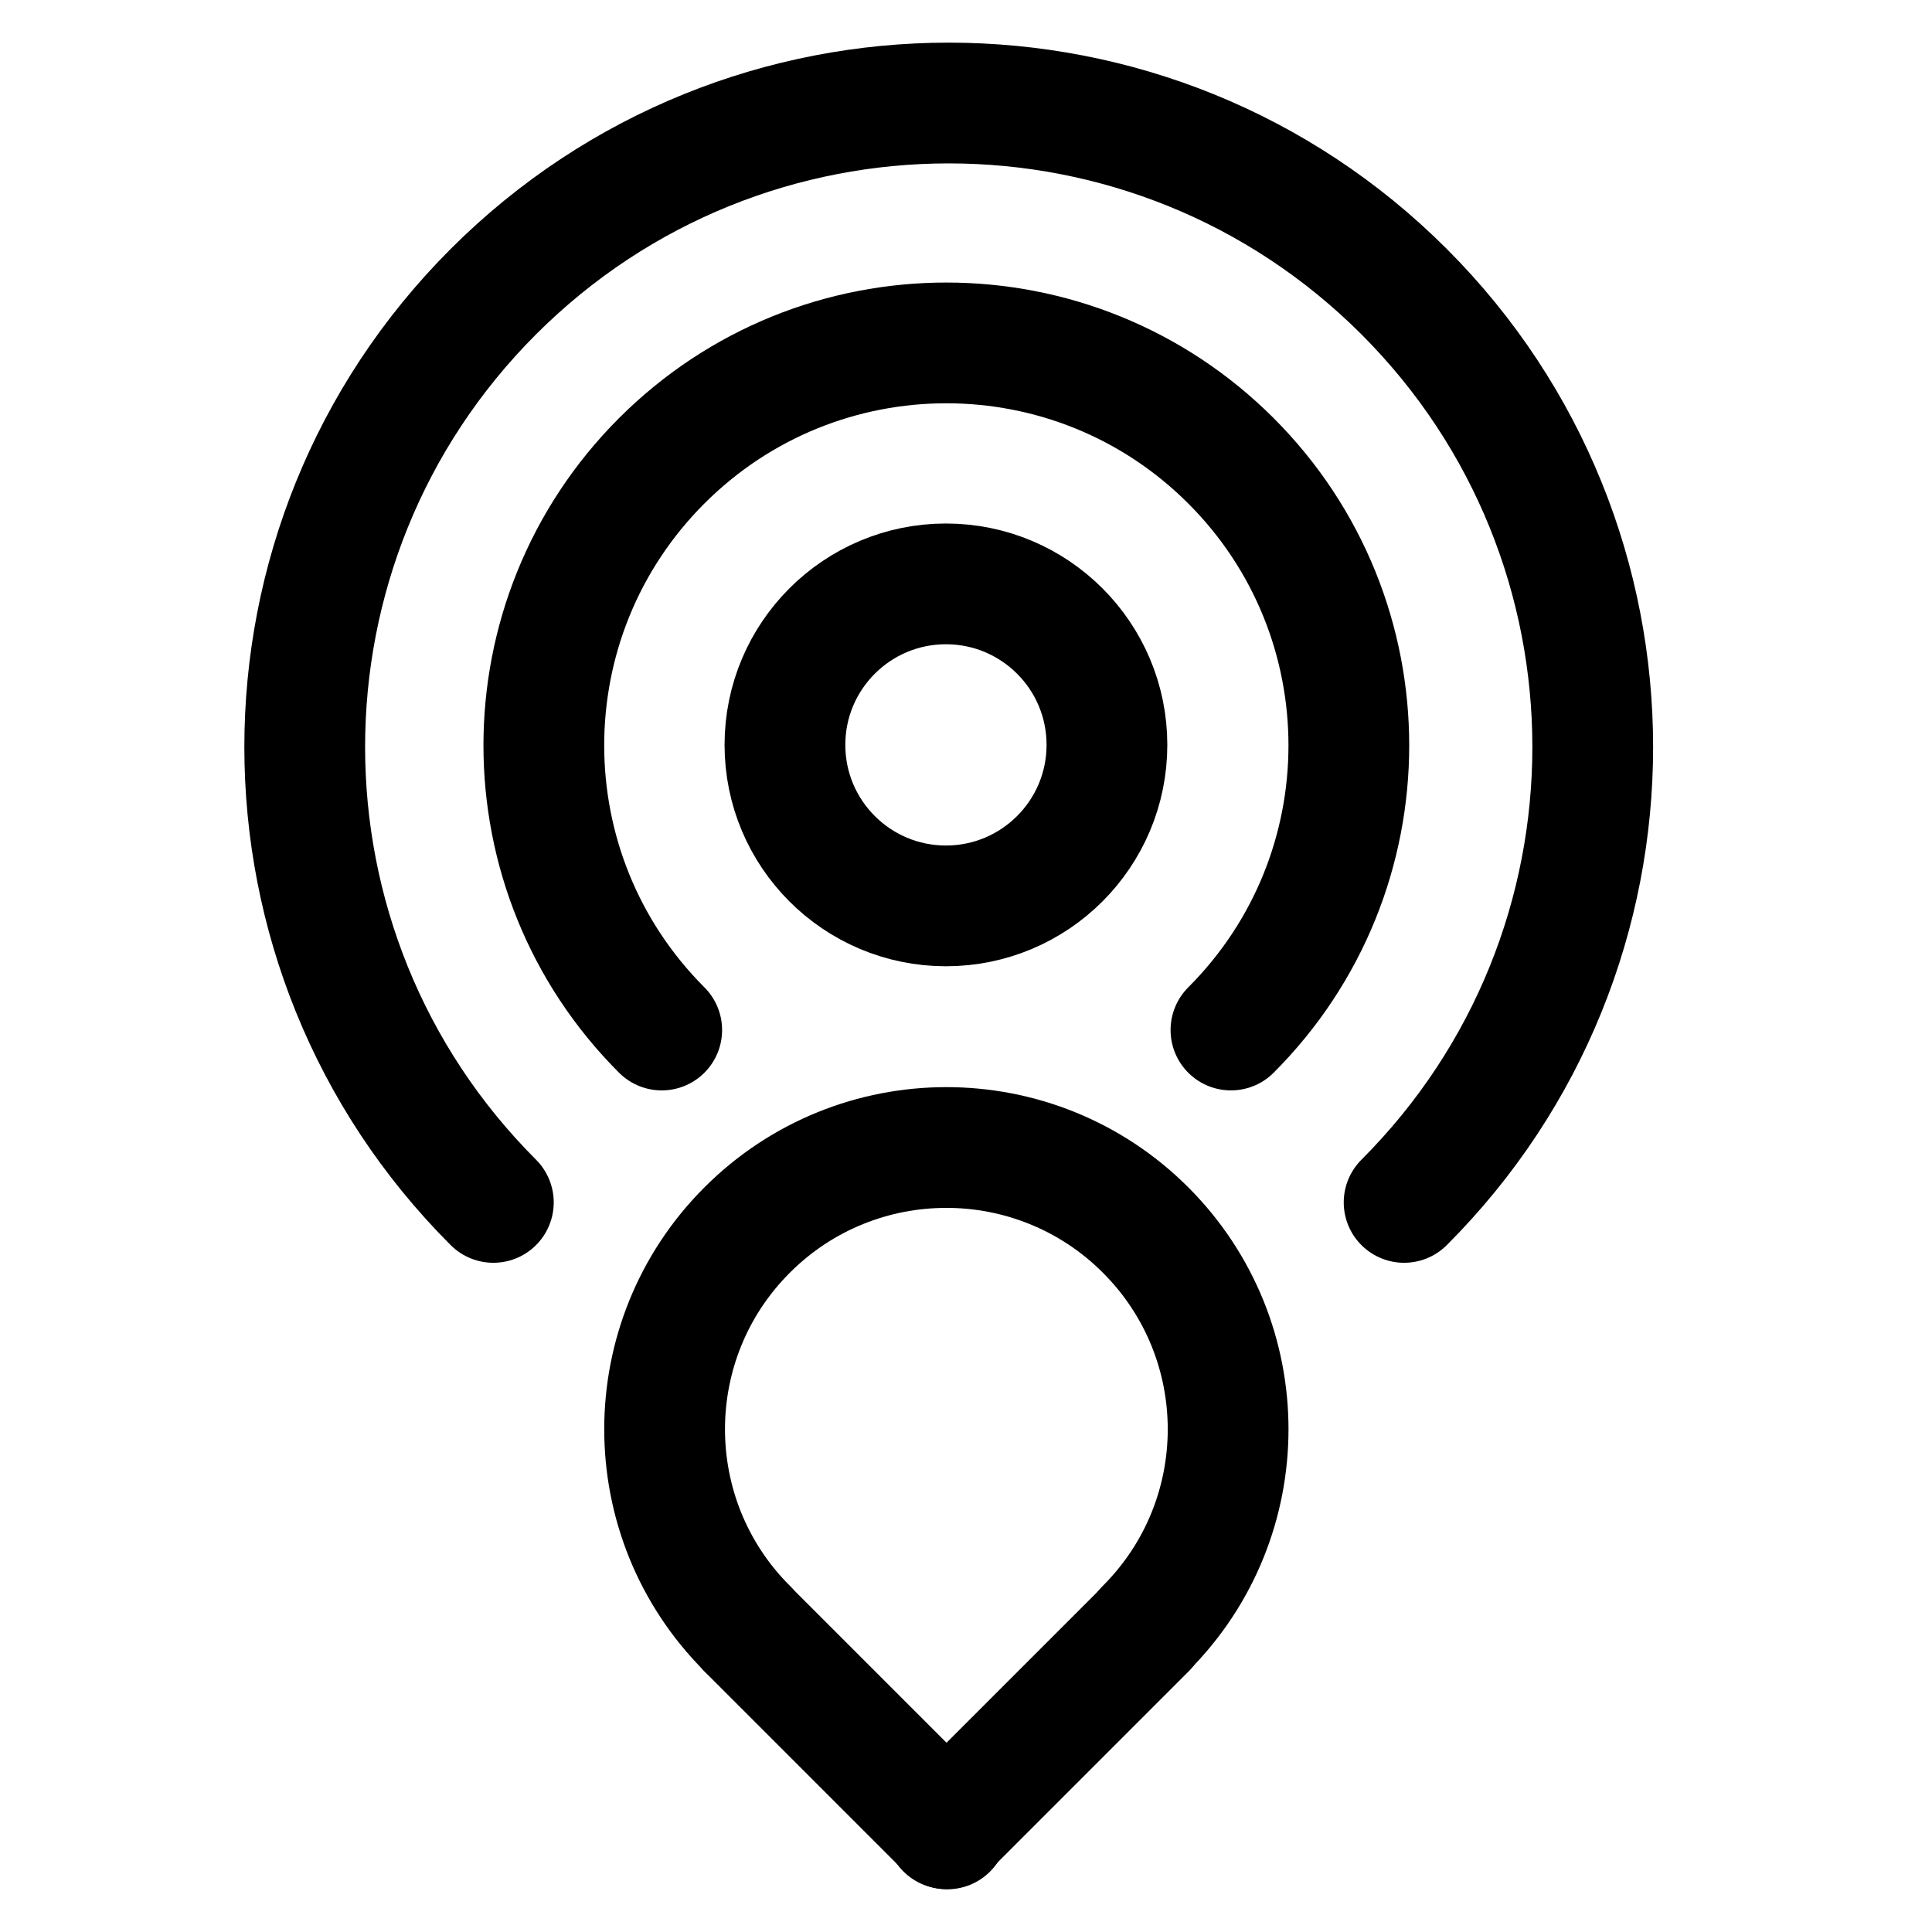
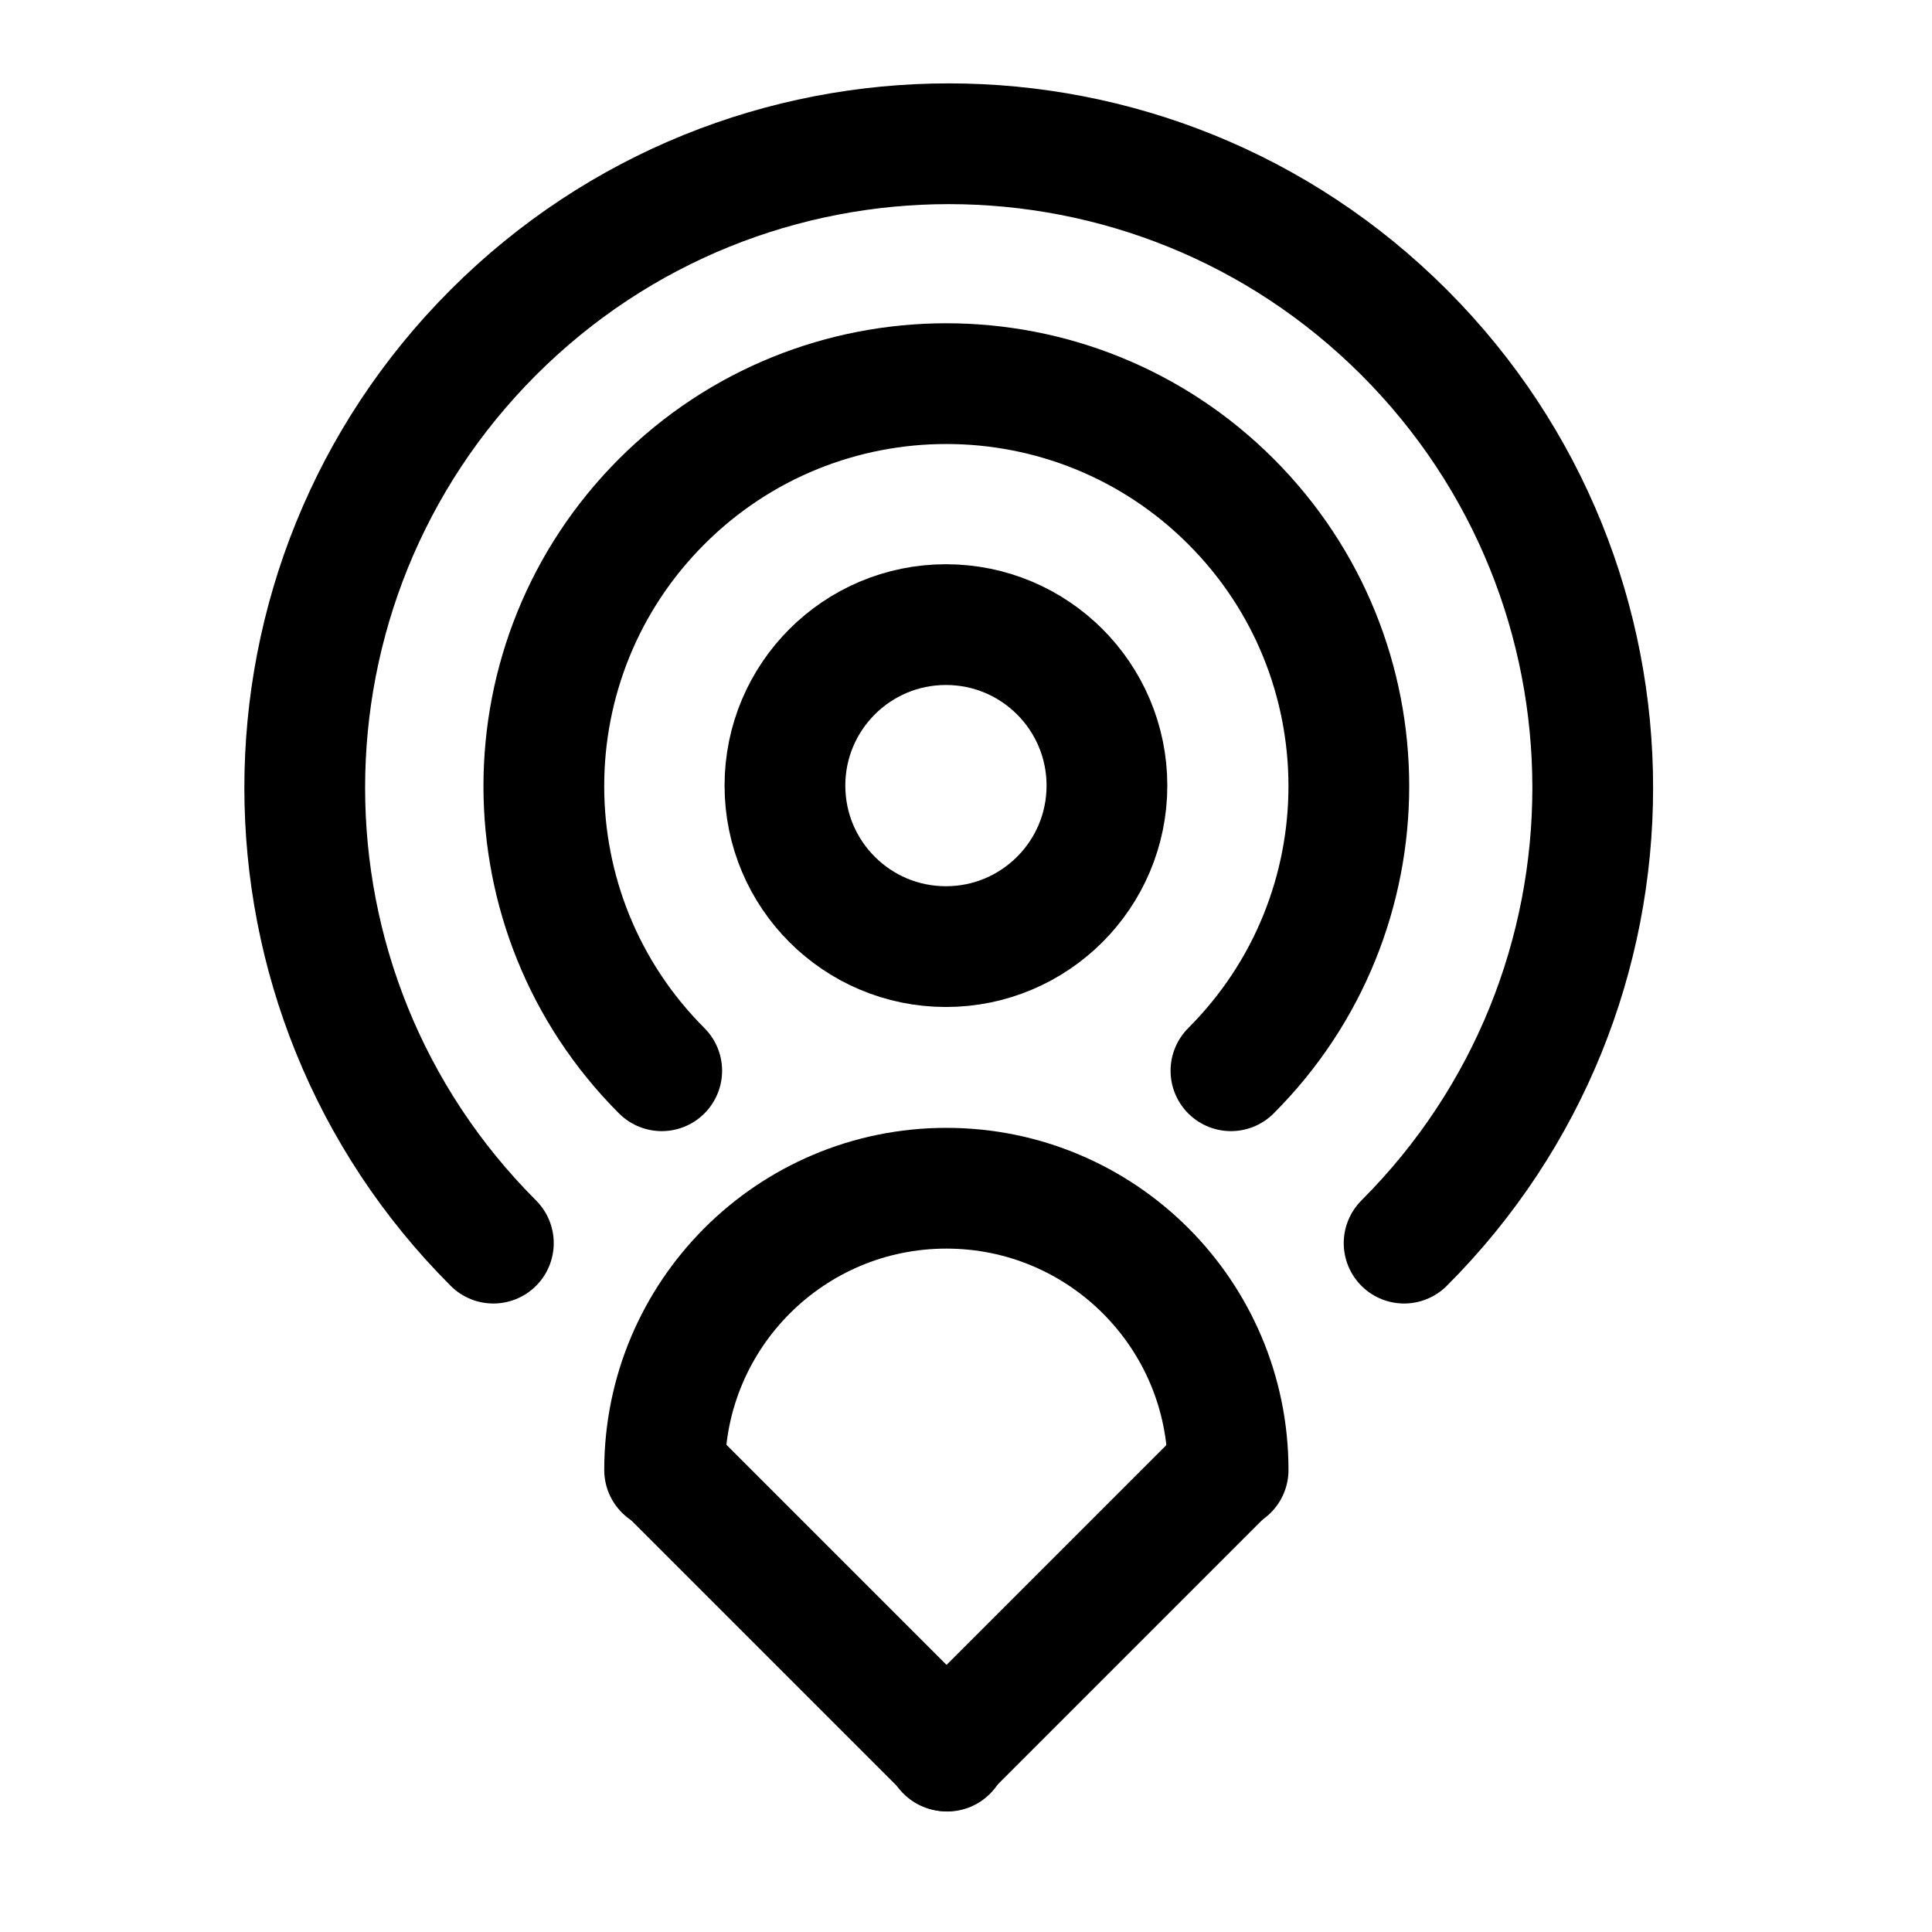
<svg xmlns="http://www.w3.org/2000/svg" width="48" height="48" id="svg2" version="1.0">
  <defs id="defs4">
    </defs>
  <g style="display:inline" id="layer1">
-     <g id="g3601" transform="translate(-0.92486,0.0274733)">
-       <rect transform="matrix(-0.7071068,-0.7071068,0.7071068,-0.7071068,0,0)" ry="1.5" rx="1.5" y="-16.333" x="-50.879" height="10.022" width="3" id="rect2763" style="fill:#000000;fill-opacity:1;stroke:none;display:inline" />
-       <path transform="matrix(0.174057,0,0,-0.174057,28.91867,49.71155)" d="m -2.828,179.439 c 0,12.692 -10.289,22.981 -22.981,22.981 -12.692,0 -22.981,-10.289 -22.981,-22.981 0,-12.692 10.289,-22.981 22.981,-22.981 12.692,0 22.981,10.289 22.981,22.981 z" id="path2809" style="fill:none;stroke:#000000;stroke-width:17.236;stroke-linecap:round;stroke-miterlimit:4;stroke-opacity:1;stroke-dasharray:none;stroke-dashoffset:0;display:inline" />
-       <path style="fill:none;stroke:#000000;stroke-width:9.849;stroke-linecap:round;stroke-miterlimit:4;stroke-opacity:1;stroke-dasharray:none;stroke-dashoffset:0;display:inline" id="path2817" d="m -9.559,163.189 c 8.975,8.975 8.975,23.525 1.5e-6,32.5 -8.975,8.975 -23.525,8.975 -32.5,0 -8.975,-8.975 -8.975,-23.525 -3e-6,-32.5" transform="matrix(0.3045998,0,0,-0.3045998,32.29851,90.13909)" />
-       <path transform="matrix(0.4351426,0,0,-0.4351426,35.66685,96.57373)" d="m -9.559,163.189 c 8.975,8.975 8.975,23.525 1.5e-6,32.5 -8.975,8.975 -23.525,8.975 -32.5,0 -8.975,-8.975 -8.975,-23.525 -3e-6,-32.5" id="path2819" style="fill:none;stroke:#000000;stroke-width:6.894;stroke-linecap:round;stroke-miterlimit:4;stroke-opacity:1;stroke-dasharray:none;stroke-dashoffset:0;display:inline" />
-       <path transform="matrix(0.6962282,0,0,-0.6962282,42.46484,143.4627)" d="m -9.559,163.189 c 8.975,8.975 8.975,23.525 1.5e-6,32.5 -8.975,8.975 -23.525,8.975 -32.5,0 -8.975,-8.975 -8.975,-23.525 -3e-6,-32.5" id="path2823" style="fill:none;stroke:#000000;stroke-width:4.309;stroke-linecap:round;stroke-miterlimit:4;stroke-opacity:1;stroke-dasharray:none;stroke-dashoffset:0;display:inline" />
-       <rect transform="matrix(0.7071068,-0.7071068,0.7071068,0.7071068,0,0)" style="fill:#000000;fill-opacity:1;stroke:none;display:inline" id="rect3597" width="3" height="10.014" x="-16.314" y="40.893" rx="1.5" ry="1.5" />
-     </g>
+     <path style="fill:#000000;fill-opacity:1;stroke:none;display:inline" d="m 22.442,44.559 c -0.588,-0.588 -0.588,-1.534 0,-2.121 l 6.965,-6.965 c 0.588,-0.588 1.534,-0.588 2.121,0 0.588,0.588 0.588,1.534 0,2.121 l -6.965,6.965 c -0.588,0.588 -1.534,0.588 -2.121,0 z" id="rect2763" />
+     <path style="fill:none;stroke:#000000;stroke-width:17.236;stroke-linecap:round;stroke-miterlimit:4;stroke-opacity:1;stroke-dasharray:none;stroke-dashoffset:0;display:inline" id="path2809" d="m -2.828,179.439 a 22.981,22.981 0 1 1 -45.962,0 22.981,22.981 0 1 1 45.962,0 z" transform="matrix(0.174057,0,0,-0.174057,27.99381,50.75081)" />
+     <path transform="matrix(0.3045998,0,0,-0.3045998,31.37365,91.17835)" d="m -2.828,179.439 a 22.981,22.981 0 0 1 -45.962,0" id="path2817" style="fill:none;stroke:#000000;stroke-width:9.849;stroke-linecap:round;stroke-miterlimit:4;stroke-opacity:1;stroke-dasharray:none;stroke-dashoffset:0;display:inline" />
+     <path style="fill:none;stroke:#000000;stroke-width:6.894;stroke-linecap:round;stroke-miterlimit:4;stroke-opacity:1;stroke-dasharray:none;stroke-dashoffset:0;display:inline" id="path2819" d="m -9.559,163.189 a 22.981,22.981 0 1 1 -32.5,0" transform="matrix(0.4351426,0,0,-0.4351426,34.74198,97.61299)" />
+     <path style="fill:none;stroke:#000000;stroke-width:4.309;stroke-linecap:round;stroke-miterlimit:4;stroke-opacity:1;stroke-dasharray:none;stroke-dashoffset:0;display:inline" id="path2823" d="m -9.559,163.189 a 22.981,22.981 0 1 1 -32.5,0" transform="matrix(0.6962282,0,0,-0.6962282,41.53998,144.502)" />
+     <path style="fill:#000000;fill-opacity:1;stroke:none;display:inline" d="m 15.516,35.484 c 0.588,-0.588 1.534,-0.588 2.121,0 l 6.96,6.96 c 0.588,0.588 0.588,1.534 0,2.121 -0.588,0.588 -1.534,0.588 -2.121,0 l -6.96,-6.96 c -0.588,-0.588 -0.588,-1.534 0,-2.121 z" id="rect3597" />
  </g>
</svg>
